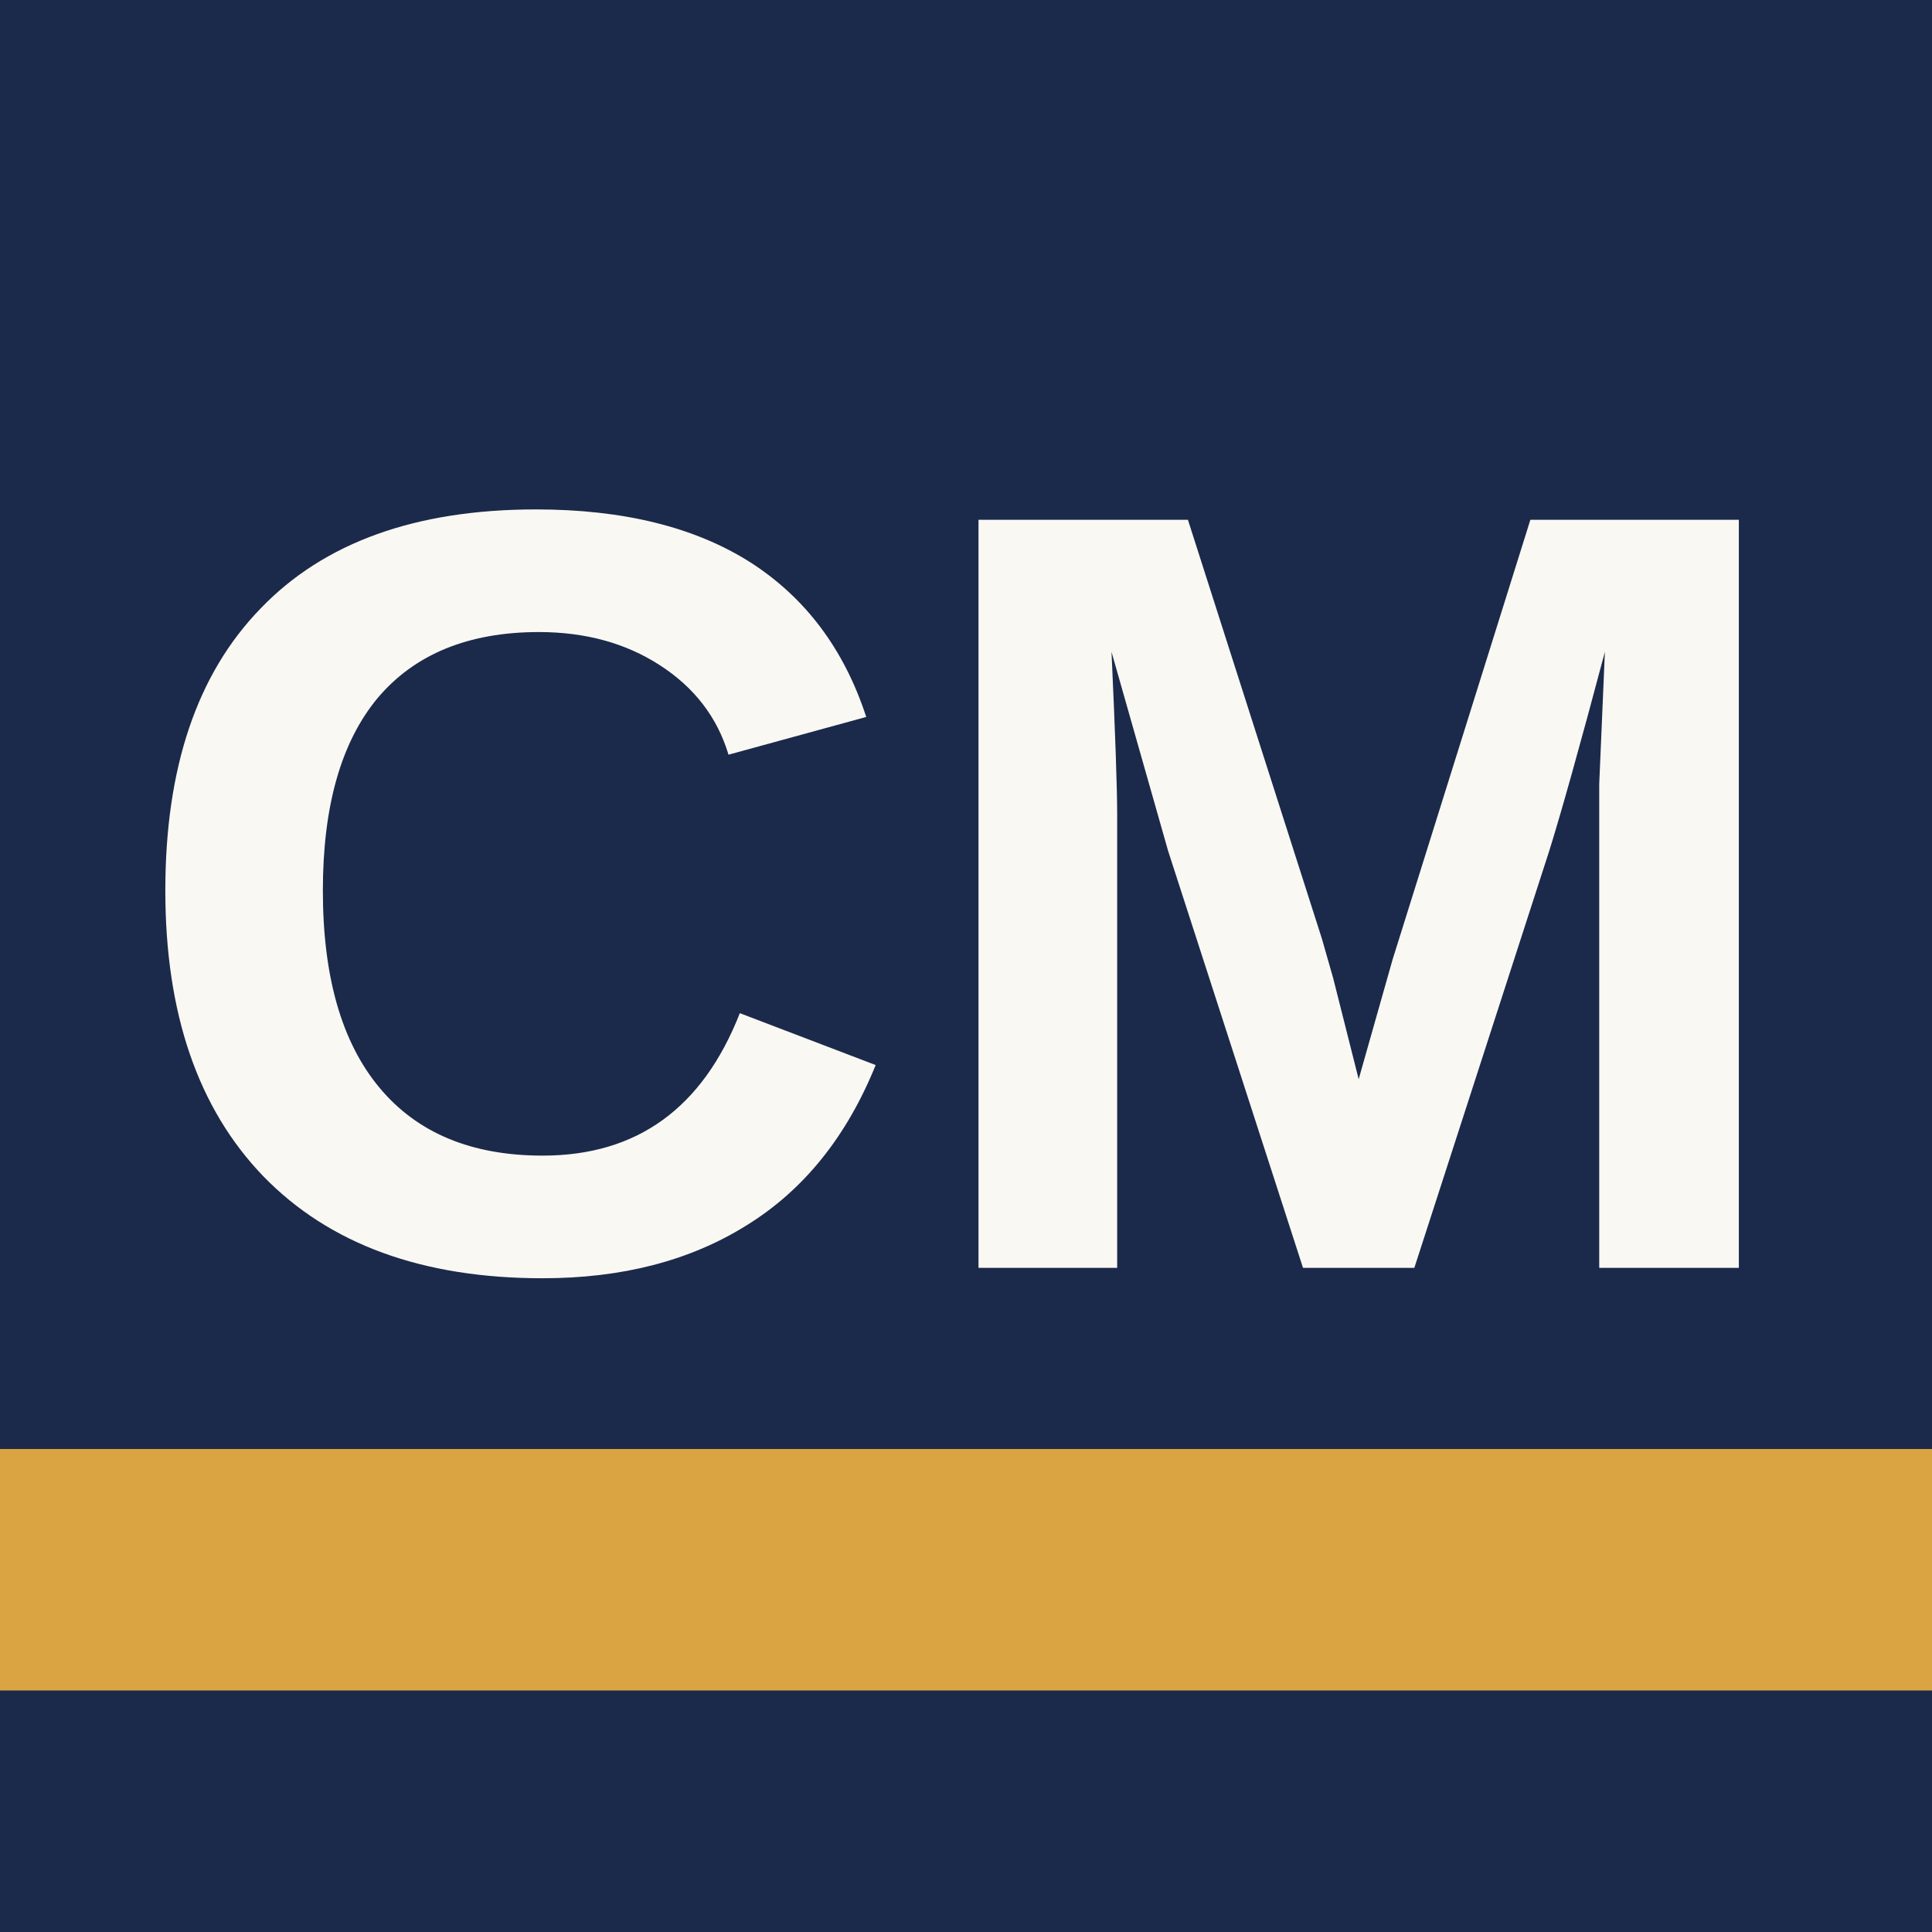
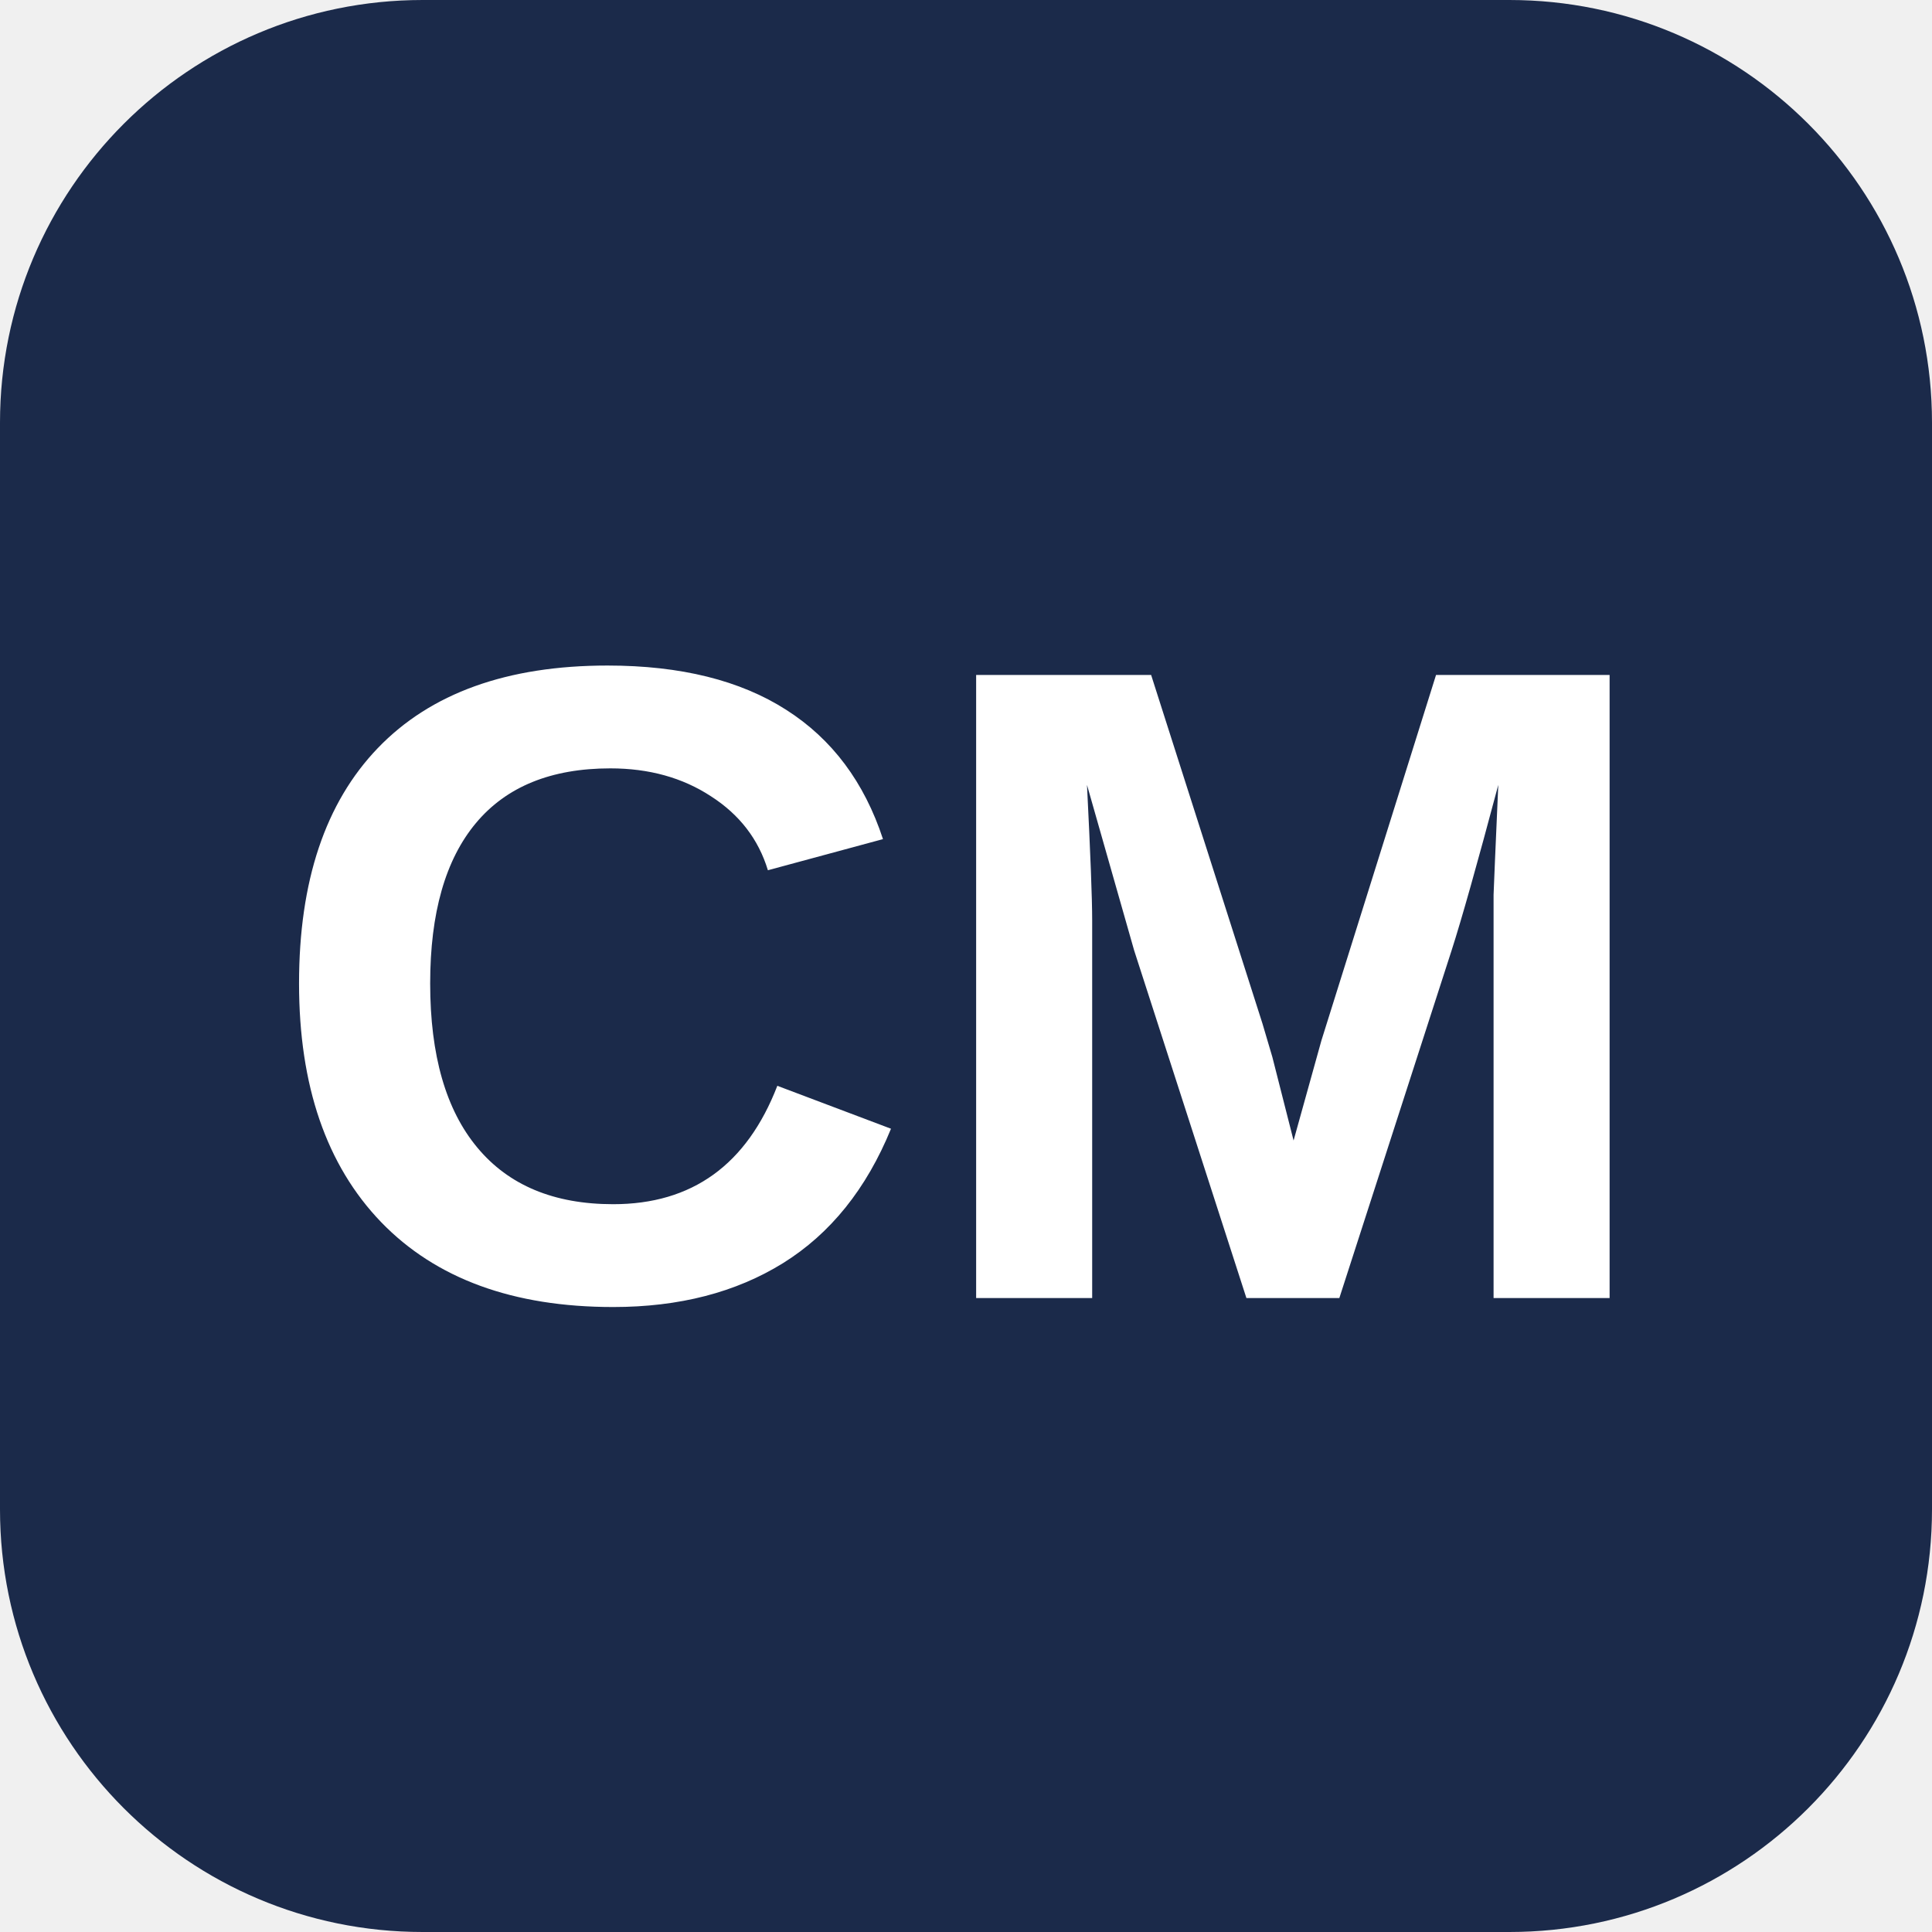
- <svg xmlns="http://www.w3.org/2000/svg" viewBox="0 0 32 32">
-   <rect width="32" height="32" fill="#1B2A4A" />
-   <rect y="24" width="32" height="4" fill="#D9A441" />
-   <text x="16" y="21" text-anchor="middle" font-family="Arial Narrow, Arial, sans-serif" font-weight="700" font-size="18" fill="#FAF8F3">CM</text>
+ <svg xmlns="http://www.w3.org/2000/svg" viewBox="0 0 64 64">
+   <rect width="64" height="64" rx="14" fill="#1b2a4a" />
+   <text x="32" y="43" text-anchor="middle" font-family="Plus Jakarta Sans, Arial, sans-serif" font-weight="700" font-size="30" fill="#ffffff">CM</text>
</svg>
